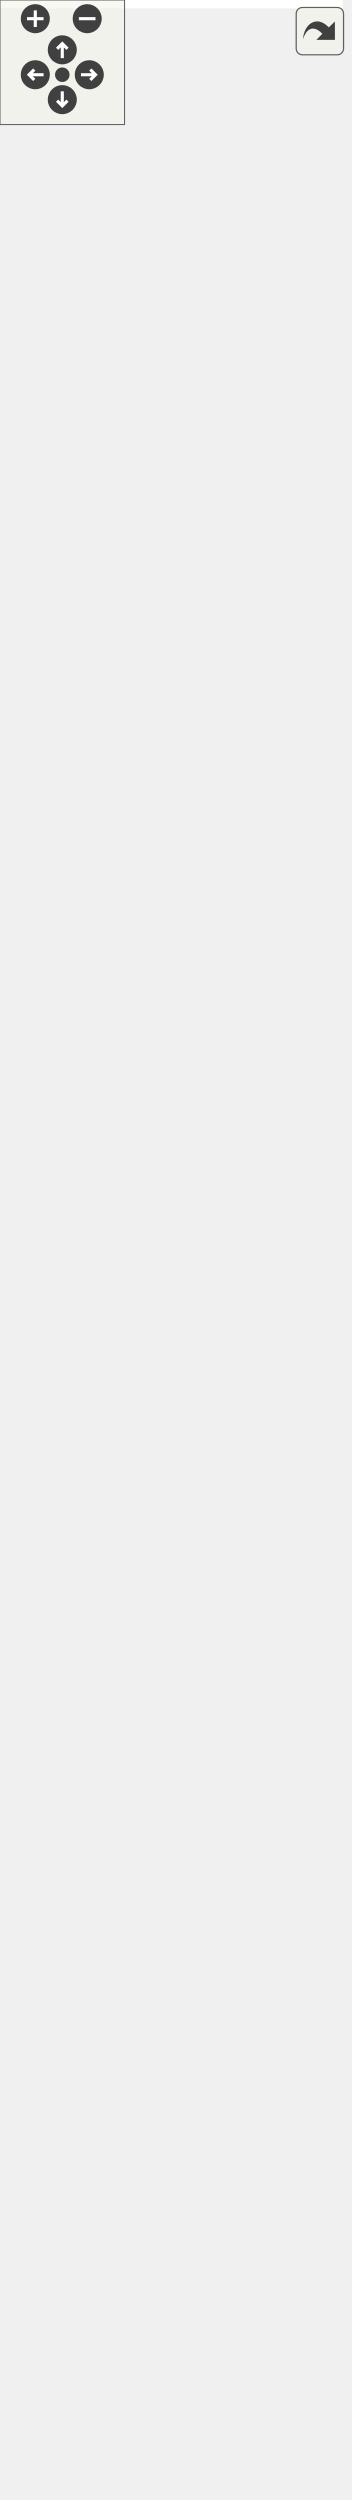
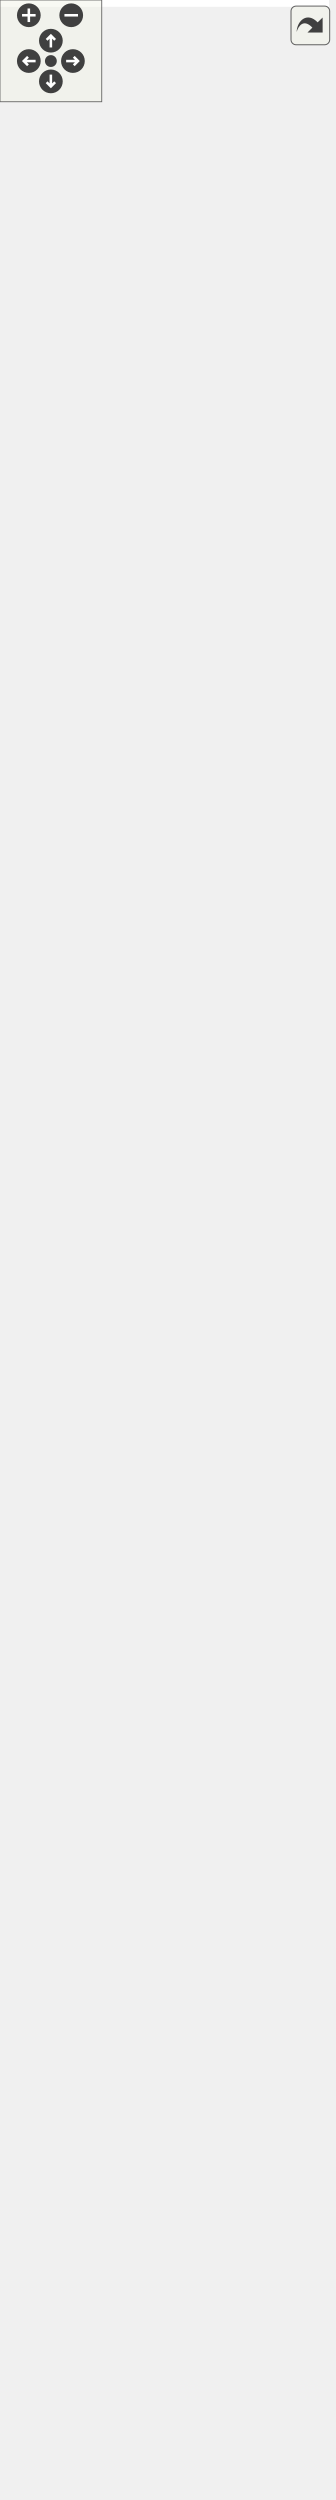
<svg xmlns="http://www.w3.org/2000/svg" xmlns:xlink="http://www.w3.org/1999/xlink" id="main" version="1.1" xml:space="preserve">
  <style type="text/css">
.edge:hover path { stroke: red; }
.edge:hover polygon { stroke: red; fill: red; }
</style>
  <defs>
    <circle id="rim" cx="0" cy="0" r="7" />
    <circle id="rim2" cx="0" cy="0" r="3.5" />
    <g id="zoomPlus">
      <use xlink:href="#rim" fill="#404040">
        <set attributeName="fill" to="#808080" begin="zoomplus.mouseover" end="zoomplus.mouseout" />
      </use>
      <path d="M-4,0h8M0,-4v8" fill="none" stroke="white" stroke-width="1.5" pointer-events="none" />
    </g>
    <g id="zoomMin">
      <use xlink:href="#rim" fill="#404040">
        <set attributeName="fill" to="#808080" begin="zoomminus.mouseover" end="zoomminus.mouseout" />
      </use>
      <path d="M-4,0h8" fill="none" stroke="white" stroke-width="1.5" pointer-events="none" />
    </g>
    <g id="dirArrow">
      <path fill="none" stroke="white" stroke-width="1.5" d="M0,-3.0v7 M-2.5,-0.5L0,-3.0L2.5,-0.5" />
    </g>
    <g id="resetDef">
      <use xlink:href="#rim2" fill="#404040">
        <set attributeName="fill" to="#808080" begin="reset.mouseover" end="reset.mouseout" />
      </use>
    </g>
  </defs>
  <svg id="graph" class="graph">
    <g id="viewport">
-       <polygon fill="white" stroke="none" points="-4,4 -4,-1144 165.083,-1144 165.083,4 -4,4" />
+       <polygon fill="white" stroke="none" points="-4,4 -4,-1414.13 194.028,-1414.13 194.028,4 -4,4" />
      <g id="node1" class="node">
-         <polygon fill="#bfbfbf" stroke="black" points="25.293,-131.5 25.293,-235.5 135.79,-235.5 135.79,-131.5 25.293,-131.5" />
-         <text text-anchor="start" x="33.293" y="-223.5" font-family="Helvetica,sans-Serif" font-size="10.00">HydroCouple::Spatial</text>
-         <text text-anchor="middle" x="80.541" y="-213.5" font-family="Helvetica,sans-Serif" font-size="10.00">::IPoint</text>
-         <polyline fill="none" stroke="black" points="25.293,-207.5 135.79,-207.5 " />
-         <text text-anchor="middle" x="80.541" y="-195.5" font-family="Helvetica,sans-Serif" font-size="10.00"> </text>
-         <polyline fill="none" stroke="black" points="25.293,-189.5 135.79,-189.5 " />
-         <text text-anchor="start" x="33.293" y="-177.5" font-family="Helvetica,sans-Serif" font-size="10.00">+ ~IPoint()</text>
-         <text text-anchor="start" x="33.293" y="-167.5" font-family="Helvetica,sans-Serif" font-size="10.00">+ x()</text>
-         <text text-anchor="start" x="33.293" y="-157.5" font-family="Helvetica,sans-Serif" font-size="10.00">+ y()</text>
-         <text text-anchor="start" x="33.293" y="-147.5" font-family="Helvetica,sans-Serif" font-size="10.00">+ z()</text>
-         <text text-anchor="start" x="33.293" y="-137.5" font-family="Helvetica,sans-Serif" font-size="10.00">+ m()</text>
+         <polygon fill="#bfbfbf" stroke="black" points="27.004,-154.845 27.004,-285.524 163.024,-285.524 163.024,-154.845 27.004,-154.845" />
+         <text text-anchor="start" x="35.004" y="-273.524" font-family="Monaco" font-size="10.00">HydroCouple::Spatial</text>
+         <text text-anchor="middle" x="95.014" y="-260.189" font-family="Monaco" font-size="10.00">::IPoint</text>
+         <polyline fill="none" stroke="black" points="27.004,-250.854 163.024,-250.854 " />
+         <text text-anchor="middle" x="95.014" y="-238.854" font-family="Monaco" font-size="10.00"> </text>
+         <polyline fill="none" stroke="black" points="27.004,-229.52 163.024,-229.52 " />
+         <text text-anchor="start" x="35.004" y="-217.52" font-family="Monaco" font-size="10.00">+ ~IPoint()</text>
+         <text text-anchor="start" x="35.004" y="-204.185" font-family="Monaco" font-size="10.00">+ x()</text>
+         <text text-anchor="start" x="35.004" y="-190.85" font-family="Monaco" font-size="10.00">+ y()</text>
+         <text text-anchor="start" x="35.004" y="-177.515" font-family="Monaco" font-size="10.00">+ z()</text>
+         <text text-anchor="start" x="35.004" y="-164.18" font-family="Monaco" font-size="10.00">+ m()</text>
      </g>
      <g id="node6" class="node">
        <g id="a_node6">
          <a xlink:href="class_hydro_couple_1_1_spatial_1_1_i_vertex.html" target="_top" xlink:title="The IVertex class is an IPoint of a topologically aware IGeometry. ">
-             <polygon fill="white" stroke="black" points="25.293,-0.5 25.293,-94.5 135.79,-94.5 135.79,-0.5 25.293,-0.5" />
-             <text text-anchor="start" x="33.293" y="-82.5" font-family="Helvetica,sans-Serif" font-size="10.00">HydroCouple::Spatial</text>
-             <text text-anchor="middle" x="80.541" y="-72.5" font-family="Helvetica,sans-Serif" font-size="10.00">::IVertex</text>
-             <polyline fill="none" stroke="black" points="25.293,-66.5 135.79,-66.5 " />
-             <text text-anchor="middle" x="80.541" y="-54.5" font-family="Helvetica,sans-Serif" font-size="10.00"> </text>
-             <polyline fill="none" stroke="black" points="25.293,-48.5 135.79,-48.5 " />
-             <text text-anchor="start" x="33.293" y="-36.5" font-family="Helvetica,sans-Serif" font-size="10.00">+ ~IVertex()</text>
-             <text text-anchor="start" x="33.293" y="-26.5" font-family="Helvetica,sans-Serif" font-size="10.00">+ edge()</text>
-             <text text-anchor="start" x="33.293" y="-16.5" font-family="Helvetica,sans-Serif" font-size="10.00">+ addEdge()</text>
-             <text text-anchor="start" x="33.293" y="-6.5" font-family="Helvetica,sans-Serif" font-size="10.00">+ removeEdge()</text>
+             <polygon fill="white" stroke="black" points="27.004,-0.5 27.004,-117.845 163.024,-117.845 163.024,-0.5 27.004,-0.5" />
+             <text text-anchor="start" x="35.004" y="-105.845" font-family="Monaco" font-size="10.00">HydroCouple::Spatial</text>
+             <text text-anchor="middle" x="95.014" y="-92.51" font-family="Monaco" font-size="10.00">::IVertex</text>
+             <polyline fill="none" stroke="black" points="27.004,-83.175 163.024,-83.175 " />
+             <text text-anchor="middle" x="95.014" y="-71.175" font-family="Monaco" font-size="10.00"> </text>
+             <polyline fill="none" stroke="black" points="27.004,-61.84 163.024,-61.84 " />
+             <text text-anchor="start" x="35.004" y="-49.84" font-family="Monaco" font-size="10.00">+ ~IVertex()</text>
+             <text text-anchor="start" x="35.004" y="-36.505" font-family="Monaco" font-size="10.00">+ edge()</text>
+             <text text-anchor="start" x="35.004" y="-23.17" font-family="Monaco" font-size="10.00">+ addEdge()</text>
+             <text text-anchor="start" x="35.004" y="-9.835" font-family="Monaco" font-size="10.00">+ removeEdge()</text>
          </a>
        </g>
      </g>
      <g id="edge5" class="edge">
-         <path fill="none" stroke="midnightblue" d="M80.541,-121.377C80.541,-112.363 80.541,-103.206 80.541,-94.565" />
-         <polygon fill="none" stroke="midnightblue" points="77.042,-121.458 80.541,-131.458 84.042,-121.458 77.042,-121.458" />
+         <path fill="none" stroke="midnightblue" d="M95.014,-144.48C95.014,-135.546 95.014,-126.531 95.014,-117.889" />
+         <polygon fill="none" stroke="midnightblue" points="91.514,-144.508 95.014,-154.508 98.514,-144.508 91.514,-144.508" />
      </g>
      <g id="node2" class="node">
        <g id="a_node2">
          <a xlink:href="class_hydro_couple_1_1_spatial_1_1_i_geometry.html" target="_top" xlink:title="IGeometry is the root class of the hierarchy. ">
-             <polygon fill="white" stroke="black" points="10.71,-272.5 10.71,-816.5 150.373,-816.5 150.373,-272.5 10.71,-272.5" />
-             <text text-anchor="start" x="18.71" y="-804.5" font-family="Helvetica,sans-Serif" font-size="10.00">HydroCouple::Spatial</text>
-             <text text-anchor="middle" x="80.541" y="-794.5" font-family="Helvetica,sans-Serif" font-size="10.00">::IGeometry</text>
-             <polyline fill="none" stroke="black" points="10.71,-788.5 150.373,-788.5 " />
-             <text text-anchor="middle" x="80.541" y="-776.5" font-family="Helvetica,sans-Serif" font-size="10.00"> </text>
-             <polyline fill="none" stroke="black" points="10.71,-770.5 150.373,-770.5 " />
-             <text text-anchor="start" x="18.71" y="-758.5" font-family="Helvetica,sans-Serif" font-size="10.00">+ ~IGeometry()</text>
-             <text text-anchor="start" x="18.71" y="-748.5" font-family="Helvetica,sans-Serif" font-size="10.00">+ dimension()</text>
-             <text text-anchor="start" x="18.71" y="-738.5" font-family="Helvetica,sans-Serif" font-size="10.00">+ coordinateDimension()</text>
-             <text text-anchor="start" x="18.71" y="-728.5" font-family="Helvetica,sans-Serif" font-size="10.00">+ geometryType()</text>
-             <text text-anchor="start" x="18.71" y="-718.5" font-family="Helvetica,sans-Serif" font-size="10.00">+ spatialReferenceSystem()</text>
-             <text text-anchor="start" x="18.71" y="-708.5" font-family="Helvetica,sans-Serif" font-size="10.00">+ envelope()</text>
-             <text text-anchor="start" x="18.71" y="-698.5" font-family="Helvetica,sans-Serif" font-size="10.00">+ wkt()</text>
-             <text text-anchor="start" x="18.71" y="-688.5" font-family="Helvetica,sans-Serif" font-size="10.00">+ wkb()</text>
-             <text text-anchor="start" x="18.71" y="-678.5" font-family="Helvetica,sans-Serif" font-size="10.00">+ isEmpty()</text>
-             <text text-anchor="start" x="18.71" y="-668.5" font-family="Helvetica,sans-Serif" font-size="10.00">+ isSimple()</text>
-             <text text-anchor="start" x="18.71" y="-658.5" font-family="Helvetica,sans-Serif" font-size="10.00">+ is3D()</text>
-             <text text-anchor="start" x="18.71" y="-648.5" font-family="Helvetica,sans-Serif" font-size="10.00">+ isMeasured()</text>
-             <text text-anchor="start" x="18.71" y="-638.5" font-family="Helvetica,sans-Serif" font-size="10.00">+ boundary()</text>
-             <text text-anchor="start" x="18.71" y="-628.5" font-family="Helvetica,sans-Serif" font-size="10.00">+ equals()</text>
-             <text text-anchor="start" x="18.71" y="-618.5" font-family="Helvetica,sans-Serif" font-size="10.00">+ disjoint()</text>
-             <text text-anchor="start" x="18.71" y="-608.5" font-family="Helvetica,sans-Serif" font-size="10.00">+ intersects()</text>
-             <text text-anchor="start" x="18.71" y="-598.5" font-family="Helvetica,sans-Serif" font-size="10.00">+ touches()</text>
-             <text text-anchor="start" x="18.71" y="-588.5" font-family="Helvetica,sans-Serif" font-size="10.00">+ crosses()</text>
-             <text text-anchor="start" x="18.71" y="-578.5" font-family="Helvetica,sans-Serif" font-size="10.00">+ within()</text>
-             <text text-anchor="start" x="18.71" y="-568.5" font-family="Helvetica,sans-Serif" font-size="10.00">+ contains()</text>
-             <text text-anchor="start" x="18.71" y="-558.5" font-family="Helvetica,sans-Serif" font-size="10.00">+ overlaps()</text>
-             <text text-anchor="start" x="18.71" y="-548.5" font-family="Helvetica,sans-Serif" font-size="10.00">+ relate()</text>
-             <text text-anchor="start" x="18.71" y="-538.5" font-family="Helvetica,sans-Serif" font-size="10.00">+ loocateAlong()</text>
-             <text text-anchor="start" x="18.71" y="-528.5" font-family="Helvetica,sans-Serif" font-size="10.00">+ locateBetween()</text>
-             <text text-anchor="start" x="18.71" y="-518.5" font-family="Helvetica,sans-Serif" font-size="10.00">+ distance()</text>
-             <text text-anchor="start" x="18.71" y="-508.5" font-family="Helvetica,sans-Serif" font-size="10.00">+ buffer()</text>
-             <text text-anchor="start" x="18.71" y="-498.5" font-family="Helvetica,sans-Serif" font-size="10.00">+ convexHull()</text>
-             <text text-anchor="start" x="18.71" y="-488.5" font-family="Helvetica,sans-Serif" font-size="10.00">+ intersection()</text>
-             <text text-anchor="start" x="18.71" y="-478.5" font-family="Helvetica,sans-Serif" font-size="10.00">+ uniong()</text>
-             <text text-anchor="start" x="18.71" y="-468.5" font-family="Helvetica,sans-Serif" font-size="10.00">+ difference()</text>
-             <text text-anchor="start" x="18.71" y="-458.5" font-family="Helvetica,sans-Serif" font-size="10.00">+ symmetricDifference()</text>
-             <text text-anchor="start" x="18.71" y="-448.5" font-family="Helvetica,sans-Serif" font-size="10.00">* equals()</text>
-             <text text-anchor="start" x="18.71" y="-438.5" font-family="Helvetica,sans-Serif" font-size="10.00">* disjoint()</text>
-             <text text-anchor="start" x="18.71" y="-428.5" font-family="Helvetica,sans-Serif" font-size="10.00">* intersects()</text>
-             <text text-anchor="start" x="18.71" y="-418.5" font-family="Helvetica,sans-Serif" font-size="10.00">* touches()</text>
-             <text text-anchor="start" x="18.71" y="-408.5" font-family="Helvetica,sans-Serif" font-size="10.00">* crosses()</text>
-             <text text-anchor="start" x="18.71" y="-398.5" font-family="Helvetica,sans-Serif" font-size="10.00">* within()</text>
-             <text text-anchor="start" x="18.71" y="-388.5" font-family="Helvetica,sans-Serif" font-size="10.00">* contains()</text>
-             <text text-anchor="start" x="18.71" y="-378.5" font-family="Helvetica,sans-Serif" font-size="10.00">* overlaps()</text>
-             <text text-anchor="start" x="18.71" y="-368.5" font-family="Helvetica,sans-Serif" font-size="10.00">* relate()</text>
-             <text text-anchor="start" x="18.71" y="-358.5" font-family="Helvetica,sans-Serif" font-size="10.00">* loocateAlong()</text>
-             <text text-anchor="start" x="18.71" y="-348.5" font-family="Helvetica,sans-Serif" font-size="10.00">* locateBetween()</text>
-             <text text-anchor="start" x="18.71" y="-338.5" font-family="Helvetica,sans-Serif" font-size="10.00">* distance()</text>
-             <text text-anchor="start" x="18.71" y="-328.5" font-family="Helvetica,sans-Serif" font-size="10.00">* buffer()</text>
-             <text text-anchor="start" x="18.71" y="-318.5" font-family="Helvetica,sans-Serif" font-size="10.00">* convexHull()</text>
-             <text text-anchor="start" x="18.71" y="-308.5" font-family="Helvetica,sans-Serif" font-size="10.00">* intersection()</text>
-             <text text-anchor="start" x="18.71" y="-298.5" font-family="Helvetica,sans-Serif" font-size="10.00">* uniong()</text>
-             <text text-anchor="start" x="18.71" y="-288.5" font-family="Helvetica,sans-Serif" font-size="10.00">* difference()</text>
-             <text text-anchor="start" x="18.71" y="-278.5" font-family="Helvetica,sans-Serif" font-size="10.00">* symmetricDifference()</text>
+             <polygon fill="white" stroke="black" points="9.001,-322.524 9.001,-1039.94 181.027,-1039.94 181.027,-322.524 9.001,-322.524" />
+             <text text-anchor="start" x="17.002" y="-1027.94" font-family="Monaco" font-size="10.00">HydroCouple::Spatial</text>
+             <text text-anchor="middle" x="95.014" y="-1014.61" font-family="Monaco" font-size="10.00">::IGeometry</text>
+             <polyline fill="none" stroke="black" points="9.001,-1005.27 181.027,-1005.27 " />
+             <text text-anchor="middle" x="95.014" y="-993.272" font-family="Monaco" font-size="10.00"> </text>
+             <polyline fill="none" stroke="black" points="9.001,-983.938 181.027,-983.938 " />
+             <text text-anchor="start" x="17.002" y="-971.938" font-family="Monaco" font-size="10.00">+ ~IGeometry()</text>
+             <text text-anchor="start" x="17.002" y="-958.603" font-family="Monaco" font-size="10.00">+ dimension()</text>
+             <text text-anchor="start" x="17.002" y="-945.268" font-family="Monaco" font-size="10.00">+ coordinateDimension()</text>
+             <text text-anchor="start" x="17.002" y="-931.933" font-family="Monaco" font-size="10.00">+ geometryType()</text>
+             <text text-anchor="start" x="17.002" y="-918.598" font-family="Monaco" font-size="10.00">+ spatialReferenceSystem()</text>
+             <text text-anchor="start" x="17.002" y="-905.263" font-family="Monaco" font-size="10.00">+ envelope()</text>
+             <text text-anchor="start" x="17.002" y="-891.928" font-family="Monaco" font-size="10.00">+ wkt()</text>
+             <text text-anchor="start" x="17.002" y="-878.593" font-family="Monaco" font-size="10.00">+ wkb()</text>
+             <text text-anchor="start" x="17.002" y="-865.258" font-family="Monaco" font-size="10.00">+ isEmpty()</text>
+             <text text-anchor="start" x="17.002" y="-851.923" font-family="Monaco" font-size="10.00">+ isSimple()</text>
+             <text text-anchor="start" x="17.002" y="-838.588" font-family="Monaco" font-size="10.00">+ is3D()</text>
+             <text text-anchor="start" x="17.002" y="-825.253" font-family="Monaco" font-size="10.00">+ isMeasured()</text>
+             <text text-anchor="start" x="17.002" y="-811.918" font-family="Monaco" font-size="10.00">+ boundary()</text>
+             <text text-anchor="start" x="17.002" y="-798.583" font-family="Monaco" font-size="10.00">+ equals()</text>
+             <text text-anchor="start" x="17.002" y="-785.248" font-family="Monaco" font-size="10.00">+ disjoint()</text>
+             <text text-anchor="start" x="17.002" y="-771.913" font-family="Monaco" font-size="10.00">+ intersects()</text>
+             <text text-anchor="start" x="17.002" y="-758.578" font-family="Monaco" font-size="10.00">+ touches()</text>
+             <text text-anchor="start" x="17.002" y="-745.243" font-family="Monaco" font-size="10.00">+ crosses()</text>
+             <text text-anchor="start" x="17.002" y="-731.908" font-family="Monaco" font-size="10.00">+ within()</text>
+             <text text-anchor="start" x="17.002" y="-718.573" font-family="Monaco" font-size="10.00">+ contains()</text>
+             <text text-anchor="start" x="17.002" y="-705.238" font-family="Monaco" font-size="10.00">+ overlaps()</text>
+             <text text-anchor="start" x="17.002" y="-691.903" font-family="Monaco" font-size="10.00">+ relate()</text>
+             <text text-anchor="start" x="17.002" y="-678.568" font-family="Monaco" font-size="10.00">+ loocateAlong()</text>
+             <text text-anchor="start" x="17.002" y="-665.233" font-family="Monaco" font-size="10.00">+ locateBetween()</text>
+             <text text-anchor="start" x="17.002" y="-651.898" font-family="Monaco" font-size="10.00">+ distance()</text>
+             <text text-anchor="start" x="17.002" y="-638.563" font-family="Monaco" font-size="10.00">+ buffer()</text>
+             <text text-anchor="start" x="17.002" y="-625.229" font-family="Monaco" font-size="10.00">+ convexHull()</text>
+             <text text-anchor="start" x="17.002" y="-611.894" font-family="Monaco" font-size="10.00">+ intersection()</text>
+             <text text-anchor="start" x="17.002" y="-598.559" font-family="Monaco" font-size="10.00">+ uniong()</text>
+             <text text-anchor="start" x="17.002" y="-585.224" font-family="Monaco" font-size="10.00">+ difference()</text>
+             <text text-anchor="start" x="17.002" y="-571.889" font-family="Monaco" font-size="10.00">+ symmetricDifference()</text>
+             <text text-anchor="start" x="17.002" y="-558.554" font-family="Monaco" font-size="10.00">* equals()</text>
+             <text text-anchor="start" x="17.002" y="-545.219" font-family="Monaco" font-size="10.00">* disjoint()</text>
+             <text text-anchor="start" x="17.002" y="-531.884" font-family="Monaco" font-size="10.00">* intersects()</text>
+             <text text-anchor="start" x="17.002" y="-518.549" font-family="Monaco" font-size="10.00">* touches()</text>
+             <text text-anchor="start" x="17.002" y="-505.214" font-family="Monaco" font-size="10.00">* crosses()</text>
+             <text text-anchor="start" x="17.002" y="-491.879" font-family="Monaco" font-size="10.00">* within()</text>
+             <text text-anchor="start" x="17.002" y="-478.544" font-family="Monaco" font-size="10.00">* contains()</text>
+             <text text-anchor="start" x="17.002" y="-465.209" font-family="Monaco" font-size="10.00">* overlaps()</text>
+             <text text-anchor="start" x="17.002" y="-451.874" font-family="Monaco" font-size="10.00">* relate()</text>
+             <text text-anchor="start" x="17.002" y="-438.539" font-family="Monaco" font-size="10.00">* loocateAlong()</text>
+             <text text-anchor="start" x="17.002" y="-425.204" font-family="Monaco" font-size="10.00">* locateBetween()</text>
+             <text text-anchor="start" x="17.002" y="-411.869" font-family="Monaco" font-size="10.00">* distance()</text>
+             <text text-anchor="start" x="17.002" y="-398.534" font-family="Monaco" font-size="10.00">* buffer()</text>
+             <text text-anchor="start" x="17.002" y="-385.199" font-family="Monaco" font-size="10.00">* convexHull()</text>
+             <text text-anchor="start" x="17.002" y="-371.864" font-family="Monaco" font-size="10.00">* intersection()</text>
+             <text text-anchor="start" x="17.002" y="-358.529" font-family="Monaco" font-size="10.00">* uniong()</text>
+             <text text-anchor="start" x="17.002" y="-345.194" font-family="Monaco" font-size="10.00">* difference()</text>
+             <text text-anchor="start" x="17.002" y="-331.859" font-family="Monaco" font-size="10.00">* symmetricDifference()</text>
          </a>
        </g>
      </g>
      <g id="edge1" class="edge">
-         <path fill="none" stroke="midnightblue" d="M80.541,-262.28C80.541,-252.832 80.541,-243.945 80.541,-235.796" />
-         <polygon fill="none" stroke="midnightblue" points="77.042,-262.321 80.541,-272.321 84.042,-262.321 77.042,-262.321" />
+         <path fill="none" stroke="midnightblue" d="M95.014,-312.422C95.014,-302.927 95.014,-293.936 95.014,-285.568" />
+         <polygon fill="none" stroke="midnightblue" points="91.514,-312.493 95.014,-322.493 98.514,-312.493 91.514,-312.493" />
      </g>
      <g id="node3" class="node">
        <g id="a_node3">
          <a xlink:href="class_hydro_couple_1_1_i_identity.html" target="_top" xlink:title="IIdentity interface class defines a method to get the Id of an HydroCouple entity. ">
-             <polygon fill="white" stroke="black" points="23.071,-853.5 23.071,-917.5 138.012,-917.5 138.012,-853.5 23.071,-853.5" />
-             <text text-anchor="middle" x="80.541" y="-905.5" font-family="Helvetica,sans-Serif" font-size="10.00">HydroCouple::IIdentity</text>
-             <polyline fill="none" stroke="black" points="23.071,-899.5 138.012,-899.5 " />
-             <text text-anchor="middle" x="80.541" y="-887.5" font-family="Helvetica,sans-Serif" font-size="10.00"> </text>
-             <polyline fill="none" stroke="black" points="23.071,-881.5 138.012,-881.5 " />
-             <text text-anchor="start" x="31.071" y="-869.5" font-family="Helvetica,sans-Serif" font-size="10.00">+ ~IIdentity()</text>
-             <text text-anchor="start" x="31.071" y="-859.5" font-family="Helvetica,sans-Serif" font-size="10.00">+ id()</text>
+             <polygon fill="white" stroke="black" points="21.003,-1076.94 21.003,-1154.28 169.025,-1154.28 169.025,-1076.94 21.003,-1076.94" />
+             <text text-anchor="middle" x="95.014" y="-1142.28" font-family="Monaco" font-size="10.00">HydroCouple::IIdentity</text>
+             <polyline fill="none" stroke="black" points="21.003,-1132.95 169.025,-1132.95 " />
+             <text text-anchor="middle" x="95.014" y="-1120.95" font-family="Monaco" font-size="10.00"> </text>
+             <polyline fill="none" stroke="black" points="21.003,-1111.61 169.025,-1111.61 " />
+             <text text-anchor="start" x="29.003" y="-1099.61" font-family="Monaco" font-size="10.00">+ ~IIdentity()</text>
+             <text text-anchor="start" x="29.003" y="-1086.28" font-family="Monaco" font-size="10.00">+ id()</text>
          </a>
        </g>
      </g>
      <g id="edge2" class="edge">
-         <path fill="none" stroke="midnightblue" d="M80.541,-843.206C80.541,-835.172 80.541,-826.214 80.541,-816.561" />
-         <polygon fill="none" stroke="midnightblue" points="77.042,-843.215 80.541,-853.215 84.042,-843.215 77.042,-843.215" />
+         <path fill="none" stroke="midnightblue" d="M95.014,-1066.52C95.014,-1058.47 95.014,-1049.61 95.014,-1040.1" />
+         <polygon fill="none" stroke="midnightblue" points="91.514,-1066.62 95.014,-1076.62 98.514,-1066.62 91.514,-1066.62" />
      </g>
      <g id="node4" class="node">
        <g id="a_node4">
          <a xlink:href="class_hydro_couple_1_1_i_description.html" target="_top" xlink:title="IDescription interface class provides descriptive information on a HydroCouple object. ">
-             <polygon fill="white" stroke="black" points="14.182,-954.5 14.182,-1048.5 146.901,-1048.5 146.901,-954.5 14.182,-954.5" />
-             <text text-anchor="middle" x="80.541" y="-1036.5" font-family="Helvetica,sans-Serif" font-size="10.00">HydroCouple::IDescription</text>
-             <polyline fill="none" stroke="black" points="14.182,-1030.5 146.901,-1030.5 " />
-             <text text-anchor="middle" x="80.541" y="-1018.5" font-family="Helvetica,sans-Serif" font-size="10.00"> </text>
-             <polyline fill="none" stroke="black" points="14.182,-1012.5 146.901,-1012.5 " />
-             <text text-anchor="start" x="22.182" y="-1000.5" font-family="Helvetica,sans-Serif" font-size="10.00">+ ~IDescription()</text>
-             <text text-anchor="start" x="22.182" y="-990.5" font-family="Helvetica,sans-Serif" font-size="10.00">+ getCaption()</text>
-             <text text-anchor="start" x="22.182" y="-980.5" font-family="Helvetica,sans-Serif" font-size="10.00">+ setCaption()</text>
-             <text text-anchor="start" x="22.182" y="-970.5" font-family="Helvetica,sans-Serif" font-size="10.00">+ getDescription()</text>
-             <text text-anchor="start" x="22.182" y="-960.5" font-family="Helvetica,sans-Serif" font-size="10.00">+ setDescription()</text>
+             <polygon fill="white" stroke="black" points="12.002,-1191.28 12.002,-1308.63 178.026,-1308.63 178.026,-1191.28 12.002,-1191.28" />
+             <text text-anchor="middle" x="95.014" y="-1296.63" font-family="Monaco" font-size="10.00">HydroCouple::IDescription</text>
+             <polyline fill="none" stroke="black" points="12.002,-1287.29 178.026,-1287.29 " />
+             <text text-anchor="middle" x="95.014" y="-1275.29" font-family="Monaco" font-size="10.00"> </text>
+             <polyline fill="none" stroke="black" points="12.002,-1265.96 178.026,-1265.96 " />
+             <text text-anchor="start" x="20.002" y="-1253.96" font-family="Monaco" font-size="10.00">+ ~IDescription()</text>
+             <text text-anchor="start" x="20.002" y="-1240.62" font-family="Monaco" font-size="10.00">+ getCaption()</text>
+             <text text-anchor="start" x="20.002" y="-1227.29" font-family="Monaco" font-size="10.00">+ setCaption()</text>
+             <text text-anchor="start" x="20.002" y="-1213.95" font-family="Monaco" font-size="10.00">+ getDescription()</text>
+             <text text-anchor="start" x="20.002" y="-1200.62" font-family="Monaco" font-size="10.00">+ setDescription()</text>
          </a>
        </g>
      </g>
      <g id="edge3" class="edge">
-         <path fill="none" stroke="midnightblue" d="M80.541,-944.212C80.541,-935.081 80.541,-925.926 80.541,-917.684" />
-         <polygon fill="none" stroke="midnightblue" points="77.042,-944.46 80.541,-954.46 84.042,-944.46 77.042,-944.46" />
+         <path fill="none" stroke="midnightblue" d="M95.014,-1180.72C95.014,-1171.68 95.014,-1162.69 95.014,-1154.43" />
+         <polygon fill="none" stroke="midnightblue" points="91.514,-1180.91 95.014,-1190.91 98.514,-1180.91 91.514,-1180.91" />
      </g>
      <g id="node5" class="node">
        <g id="a_node5">
          <a xlink:href="class_hydro_couple_1_1_i_property_changed.html" target="_top" xlink:title="IPropertyChanged interface is used to emit signal/event when a property of an object changes...">
-             <polygon fill="white" stroke="black" points="0,-1085.5 0,-1139.5 161.083,-1139.5 161.083,-1085.5 0,-1085.5" />
-             <text text-anchor="middle" x="80.541" y="-1127.5" font-family="Helvetica,sans-Serif" font-size="10.00">HydroCouple::IPropertyChanged</text>
-             <polyline fill="none" stroke="black" points="0,-1121.5 161.083,-1121.5 " />
-             <text text-anchor="middle" x="80.541" y="-1109.5" font-family="Helvetica,sans-Serif" font-size="10.00"> </text>
-             <polyline fill="none" stroke="black" points="0,-1103.5 161.083,-1103.5 " />
-             <text text-anchor="start" x="8" y="-1091.5" font-family="Helvetica,sans-Serif" font-size="10.00">+ ~IPropertyChanged()</text>
+             <polygon fill="white" stroke="black" points="0,-1345.63 0,-1409.63 190.028,-1409.63 190.028,-1345.63 0,-1345.63" />
+             <text text-anchor="middle" x="95.014" y="-1397.63" font-family="Monaco" font-size="10.00">HydroCouple::IPropertyChanged</text>
+             <polyline fill="none" stroke="black" points="0,-1388.3 190.028,-1388.3 " />
+             <text text-anchor="middle" x="95.014" y="-1376.3" font-family="Monaco" font-size="10.00"> </text>
+             <polyline fill="none" stroke="black" points="0,-1366.96 190.028,-1366.96 " />
+             <text text-anchor="start" x="8" y="-1354.96" font-family="Monaco" font-size="10.00">+ ~IPropertyChanged()</text>
          </a>
        </g>
      </g>
      <g id="edge4" class="edge">
-         <path fill="none" stroke="midnightblue" d="M80.541,-1075.14C80.541,-1066.72 80.541,-1057.64 80.541,-1048.85" />
-         <polygon fill="none" stroke="midnightblue" points="77.042,-1075.39 80.541,-1085.39 84.042,-1075.39 77.042,-1075.39" />
+         <path fill="none" stroke="midnightblue" d="M95.014,-1335.31C95.014,-1326.92 95.014,-1317.96 95.014,-1309.11" />
+         <polygon fill="none" stroke="midnightblue" points="91.514,-1335.56 95.014,-1345.56 98.514,-1335.56 91.514,-1335.56" />
      </g>
    </g>
  </svg>
  <g id="navigator" transform="translate(0 0)" fill="#404254">
    <rect fill="#f2f5e9" fill-opacity="0.5" stroke="#606060" stroke-width=".5" x="0" y="0" width="60" height="60" />
    <use id="zoomplus" xlink:href="#zoomPlus" x="17" y="9" />
    <use id="zoomminus" xlink:href="#zoomMin" x="42" y="9" />
    <use id="reset" xlink:href="#resetDef" x="30" y="36" />
    <g id="arrowUp" xlink:href="#dirArrow" transform="translate(30 24)">
      <use xlink:href="#rim" fill="#404040">
        <set attributeName="fill" to="#808080" begin="arrowUp.mouseover" end="arrowUp.mouseout" />
      </use>
      <path fill="none" stroke="white" stroke-width="1.5" d="M0,-3.0v7 M-2.5,-0.5L0,-3.0L2.5,-0.5" />
    </g>
    <g id="arrowRight" xlink:href="#dirArrow" transform="rotate(90) translate(36 -43)">
      <use xlink:href="#rim" fill="#404040">
        <set attributeName="fill" to="#808080" begin="arrowRight.mouseover" end="arrowRight.mouseout" />
      </use>
      <path fill="none" stroke="white" stroke-width="1.5" d="M0,-3.0v7 M-2.5,-0.5L0,-3.0L2.5,-0.5" />
    </g>
    <g id="arrowDown" xlink:href="#dirArrow" transform="rotate(180) translate(-30 -48)">
      <use xlink:href="#rim" fill="#404040">
        <set attributeName="fill" to="#808080" begin="arrowDown.mouseover" end="arrowDown.mouseout" />
      </use>
      <path fill="none" stroke="white" stroke-width="1.5" d="M0,-3.0v7 M-2.5,-0.5L0,-3.0L2.5,-0.5" />
    </g>
    <g id="arrowLeft" xlink:href="#dirArrow" transform="rotate(270) translate(-36 17)">
      <use xlink:href="#rim" fill="#404040">
        <set attributeName="fill" to="#808080" begin="arrowLeft.mouseover" end="arrowLeft.mouseout" />
      </use>
      <path fill="none" stroke="white" stroke-width="1.5" d="M0,-3.0v7 M-2.5,-0.5L0,-3.0L2.5,-0.5" />
    </g>
  </g>
  <svg viewBox="0 0 15 15" width="100%" height="30px" preserveAspectRatio="xMaxYMin meet">
    <g id="arrow_out" transform="scale(0.3 0.3)">
      <a xlink:href="class_hydro_couple_1_1_spatial_1_1_i_point__inherit__graph_org.svg" target="_base">
        <rect id="button" ry="5" rx="5" y="6" x="6" height="38" width="38" fill="#f2f5e9" fill-opacity="0.5" stroke="#606060" stroke-width="1.0" />
        <path id="arrow" d="M 11.5,31.437 C 11.94,20.098 22.043,11.323 32.159,21.979 L 37.069,17.246 C 37.069,17.246 37.088,32 37.088,32 L 22.16,31.978 C 22.16,31.978 26.998,27.14 26.998,27.14 C 18.529,18.264 13.292,25.23 11.5,31.437 z" style="fill:#404040;" />
      </a>
    </g>
  </svg>
</svg>
